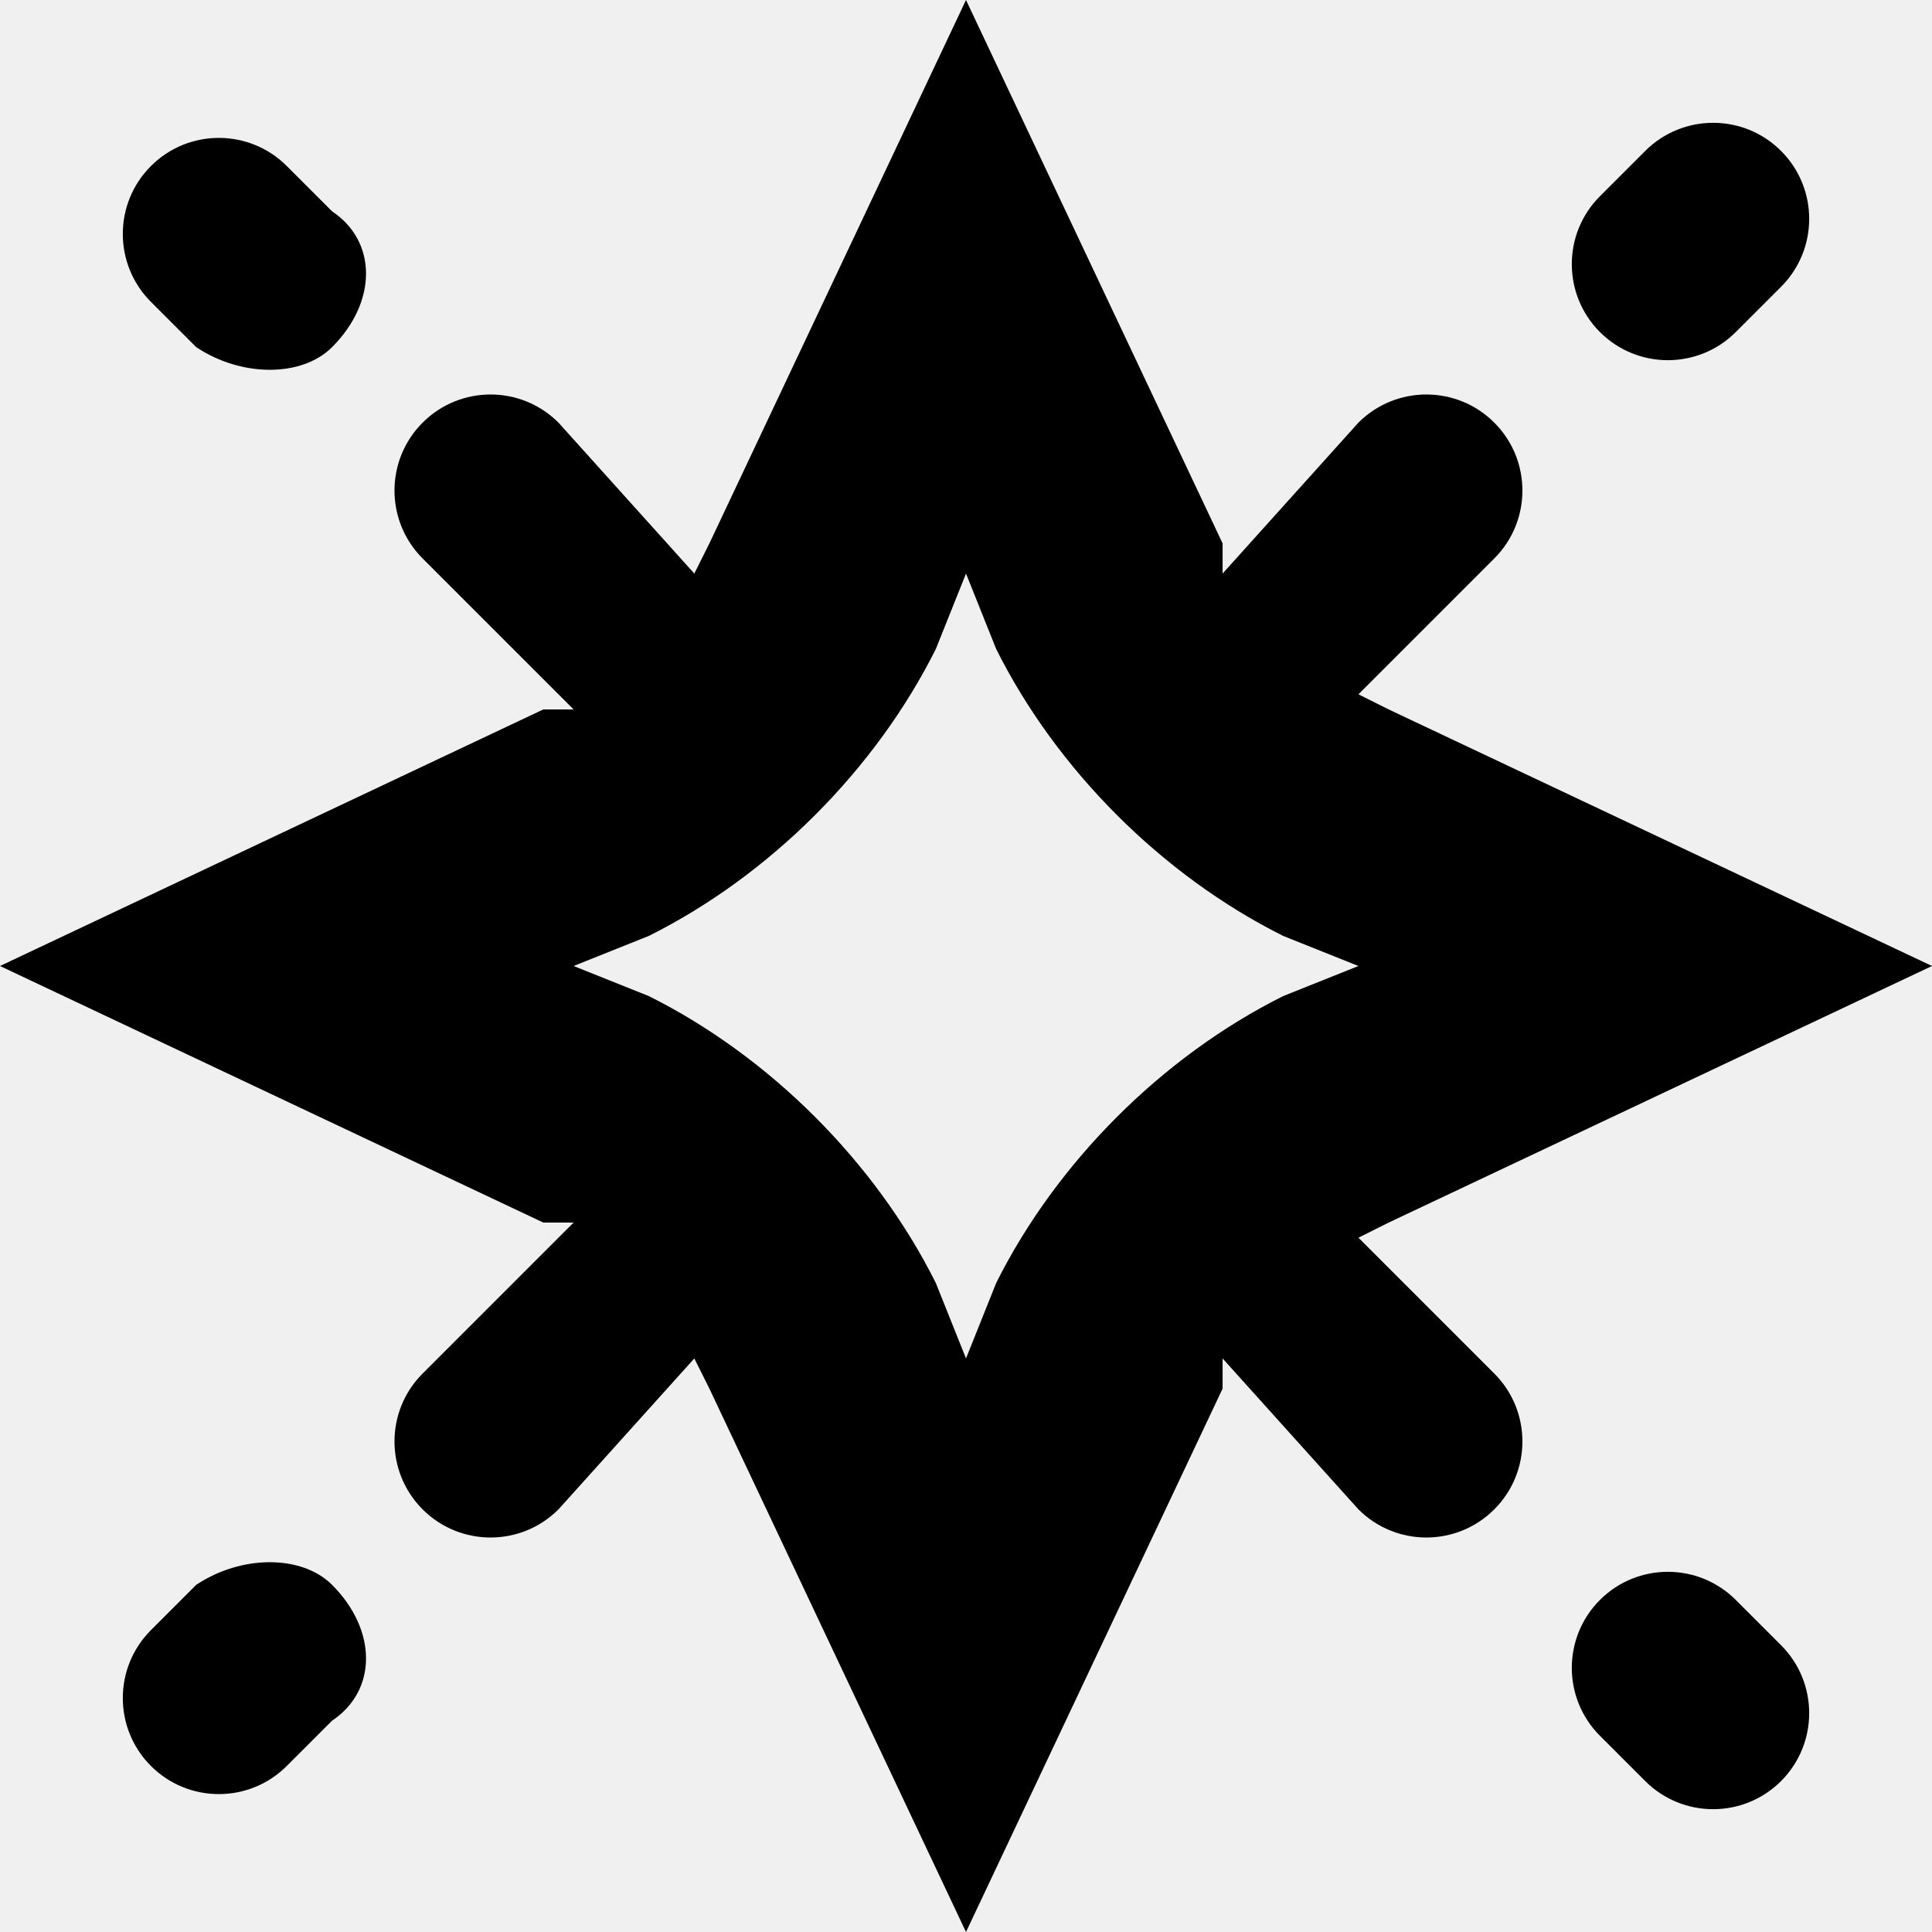
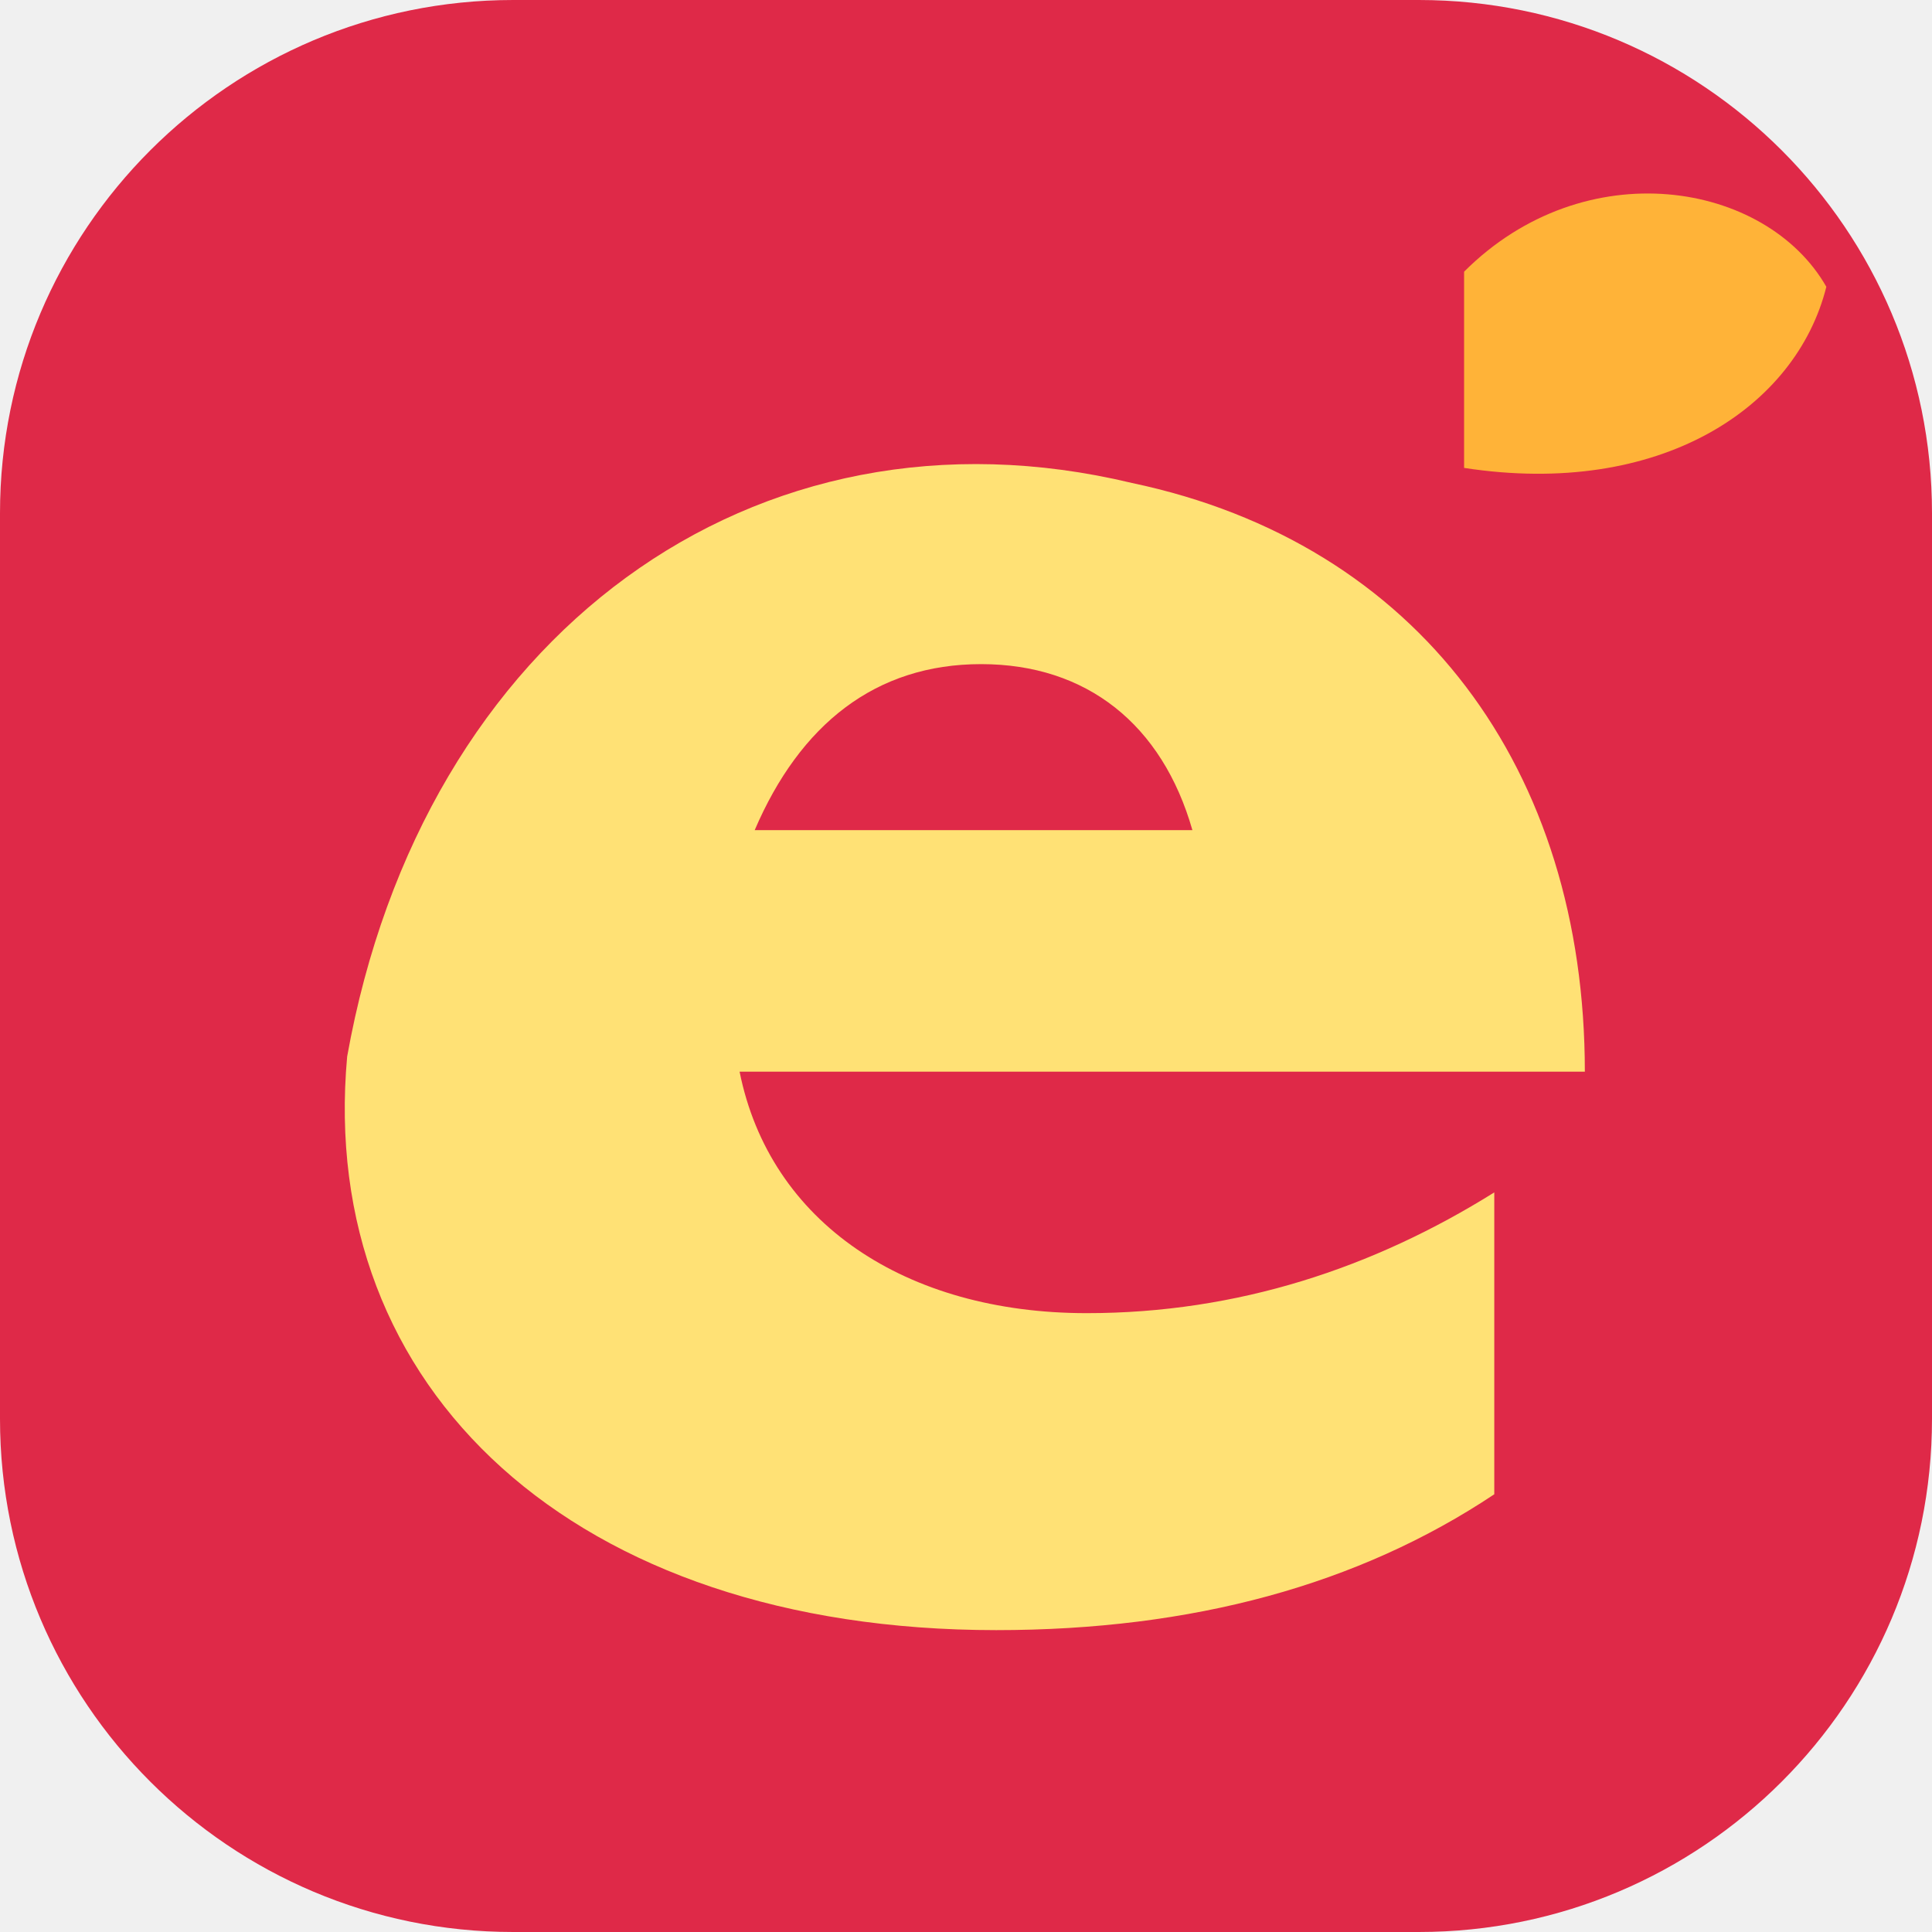
<svg xmlns="http://www.w3.org/2000/svg" viewBox="0 0 128 128">
-   <path fill-rule="evenodd" d="M81 36 64 0 47 36l-1 2-9-10a6 6 0 0 0-9 9l10 10h-2L0 64l36 17h2L28 91a6 6 0 1 0 9 9l9-10 1 2 17 36 17-36v-2l9 10a6 6 0 1 0 9-9l-9-9 2-1 36-17-36-17-2-1 9-9a6 6 0 1 0-9-9l-9 10v-2Zm-17 2-2 5c-4 8-11 15-19 19l-5 2 5 2c8 4 15 11 19 19l2 5 2-5c4-8 11-15 19-19l5-2-5-2c-8-4-15-11-19-19l-2-5Z" clip-rule="evenodd" />
-   <path d="M118 19a6 6 0 0 0-9-9l-3 3a6 6 0 1 0 9 9l3-3Zm-96 4c-2 2-6 2-9 0l-3-3a6 6 0 1 1 9-9l3 3c3 2 3 6 0 9Zm0 82c-2-2-6-2-9 0l-3 3a6 6 0 1 0 9 9l3-3c3-2 3-6 0-9Zm96 4a6 6 0 0 1-9 9l-3-3a6 6 0 1 1 9-9l3 3Z" />
-   <style>path{fill:#000}@media (prefers-color-scheme:dark){path{fill:#fff}}</style>
+   <rect width="128" height="128" rx="34" fill="#df2948" />
+   <path d="M23 70c5-28 27-44 52-38 19 4 30 19 30 39H49c2 10 11 16 23 16 10 0 19-3 27-8v20c-9 6-20 9-33 9-28 0-45-16-43-38Zm27-15h29c-2-7-7-11-14-11-7 0-12 4-15 11Z" fill="#ffe175" />
+   <path d="M97 18c8-8 20-6 24 1-2 8-11 14-24 12" fill="#ffb338" />
</svg>
